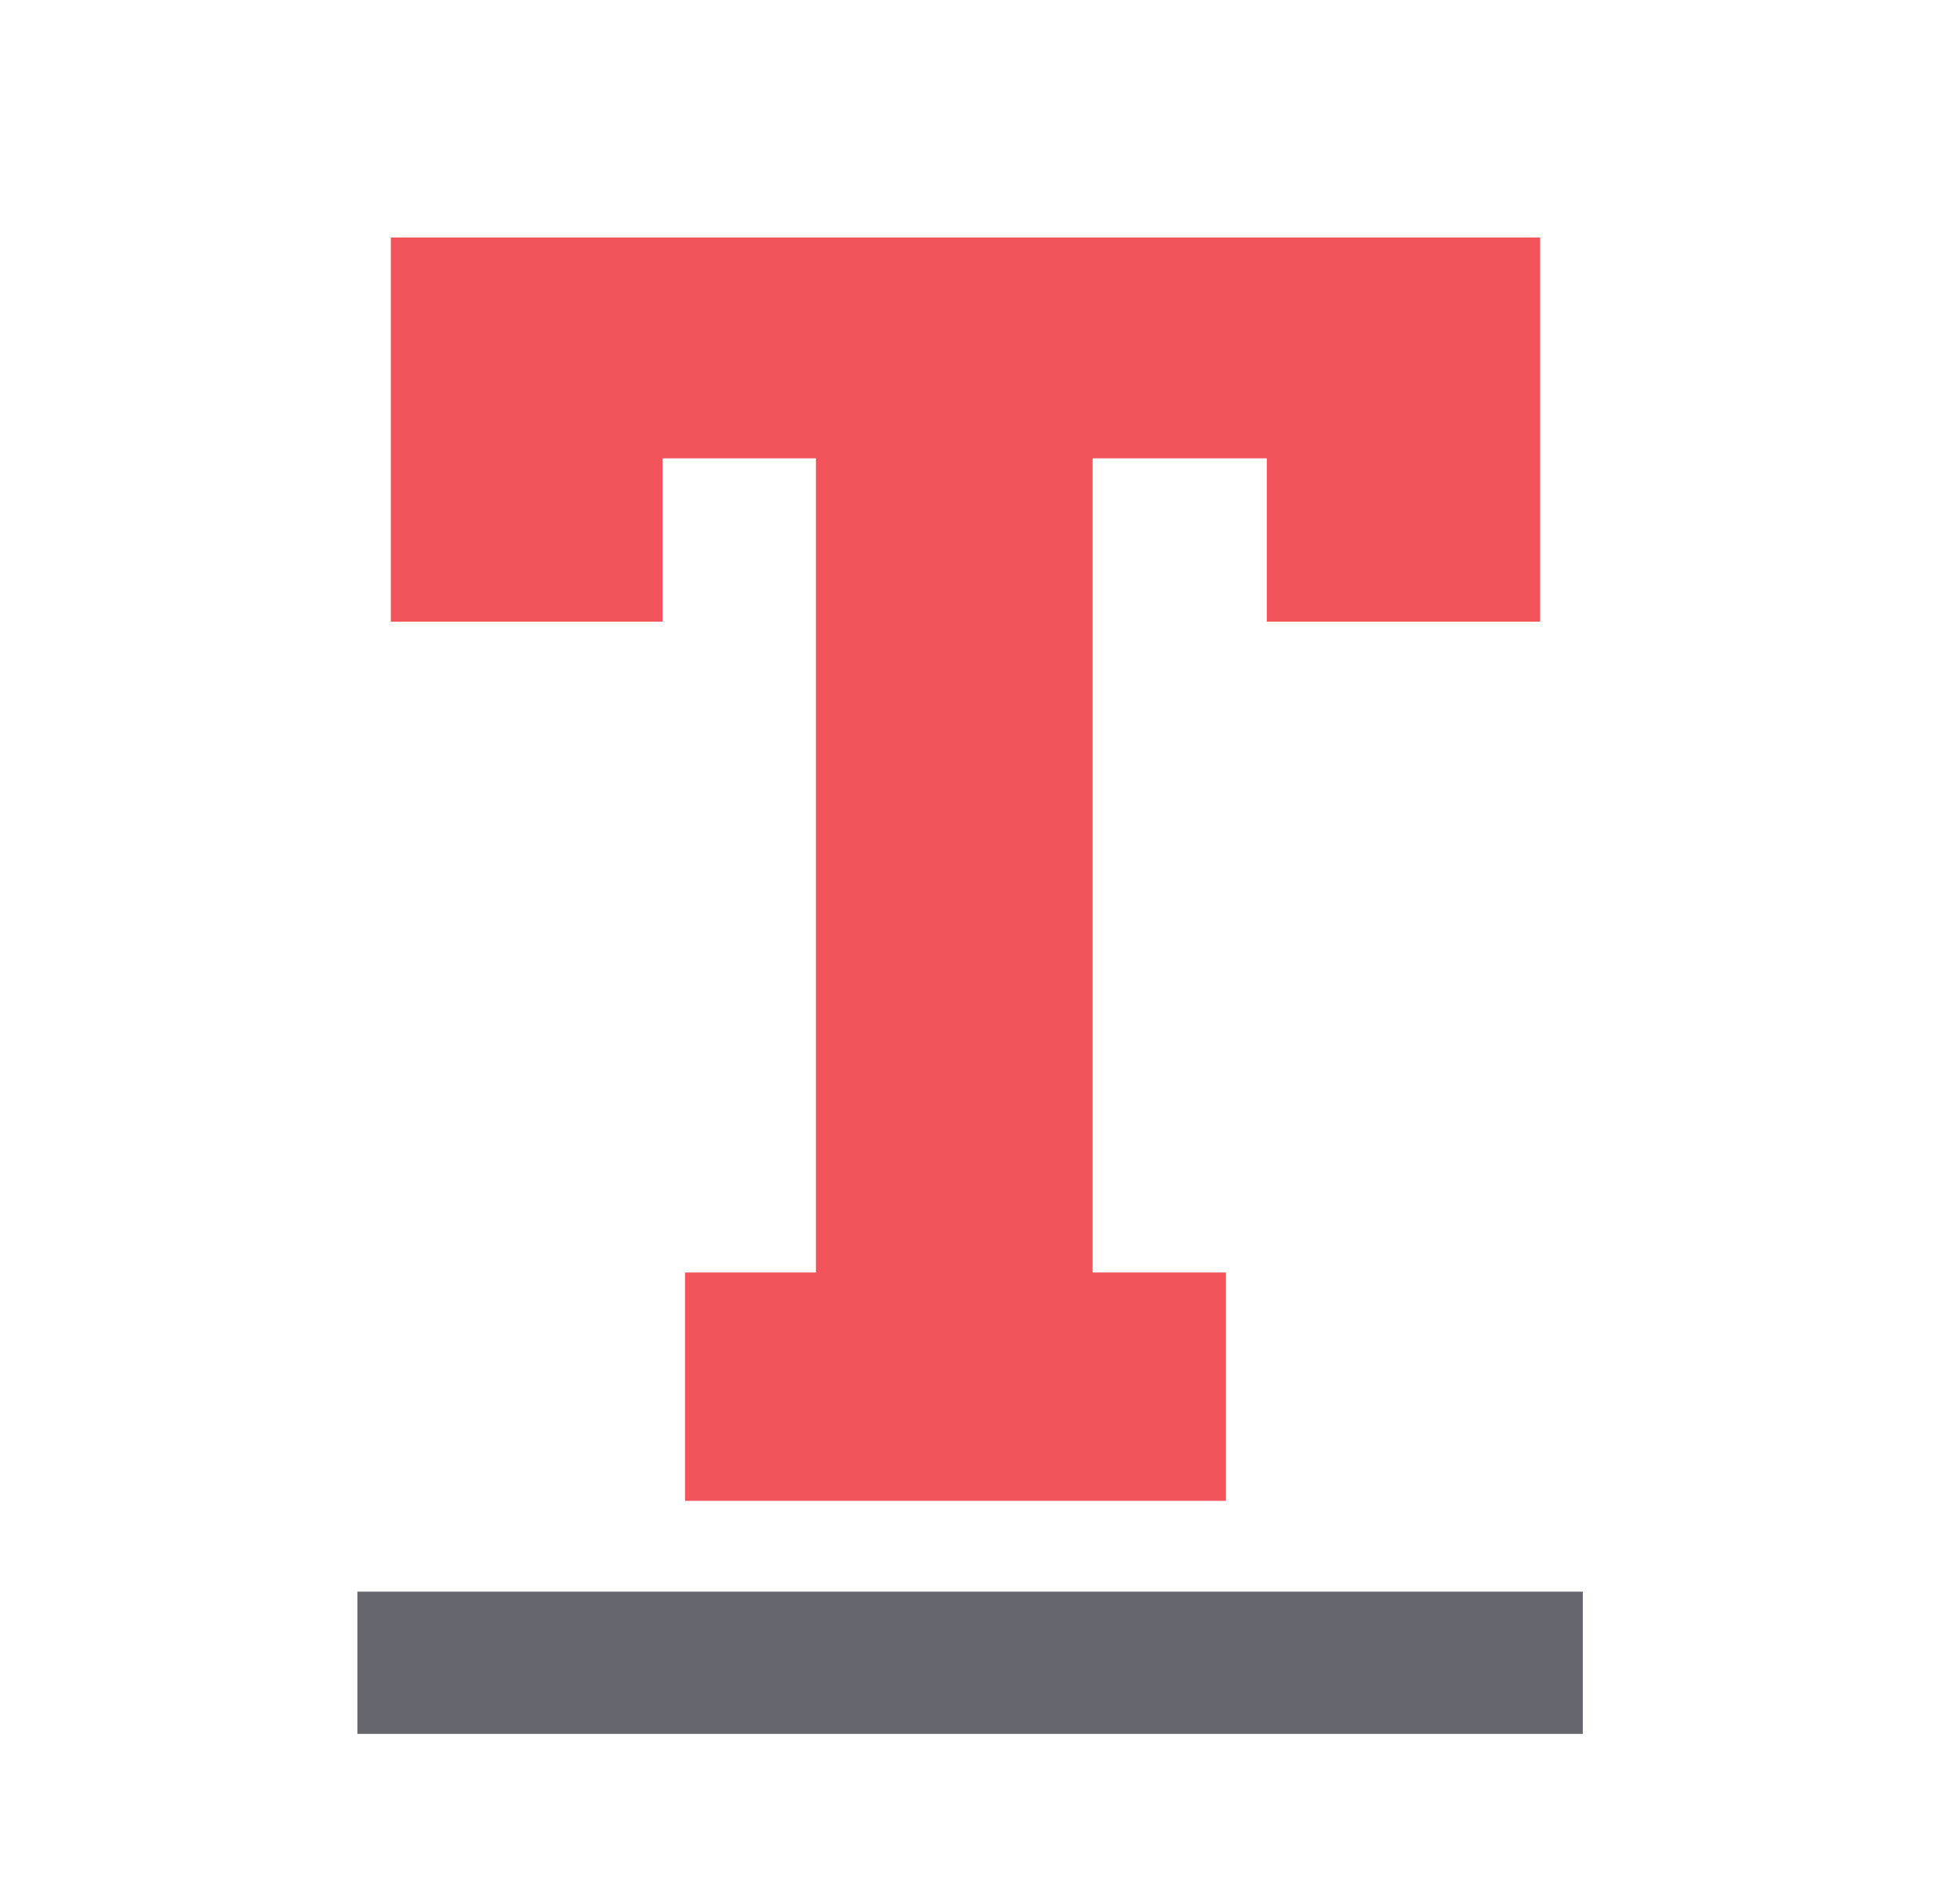
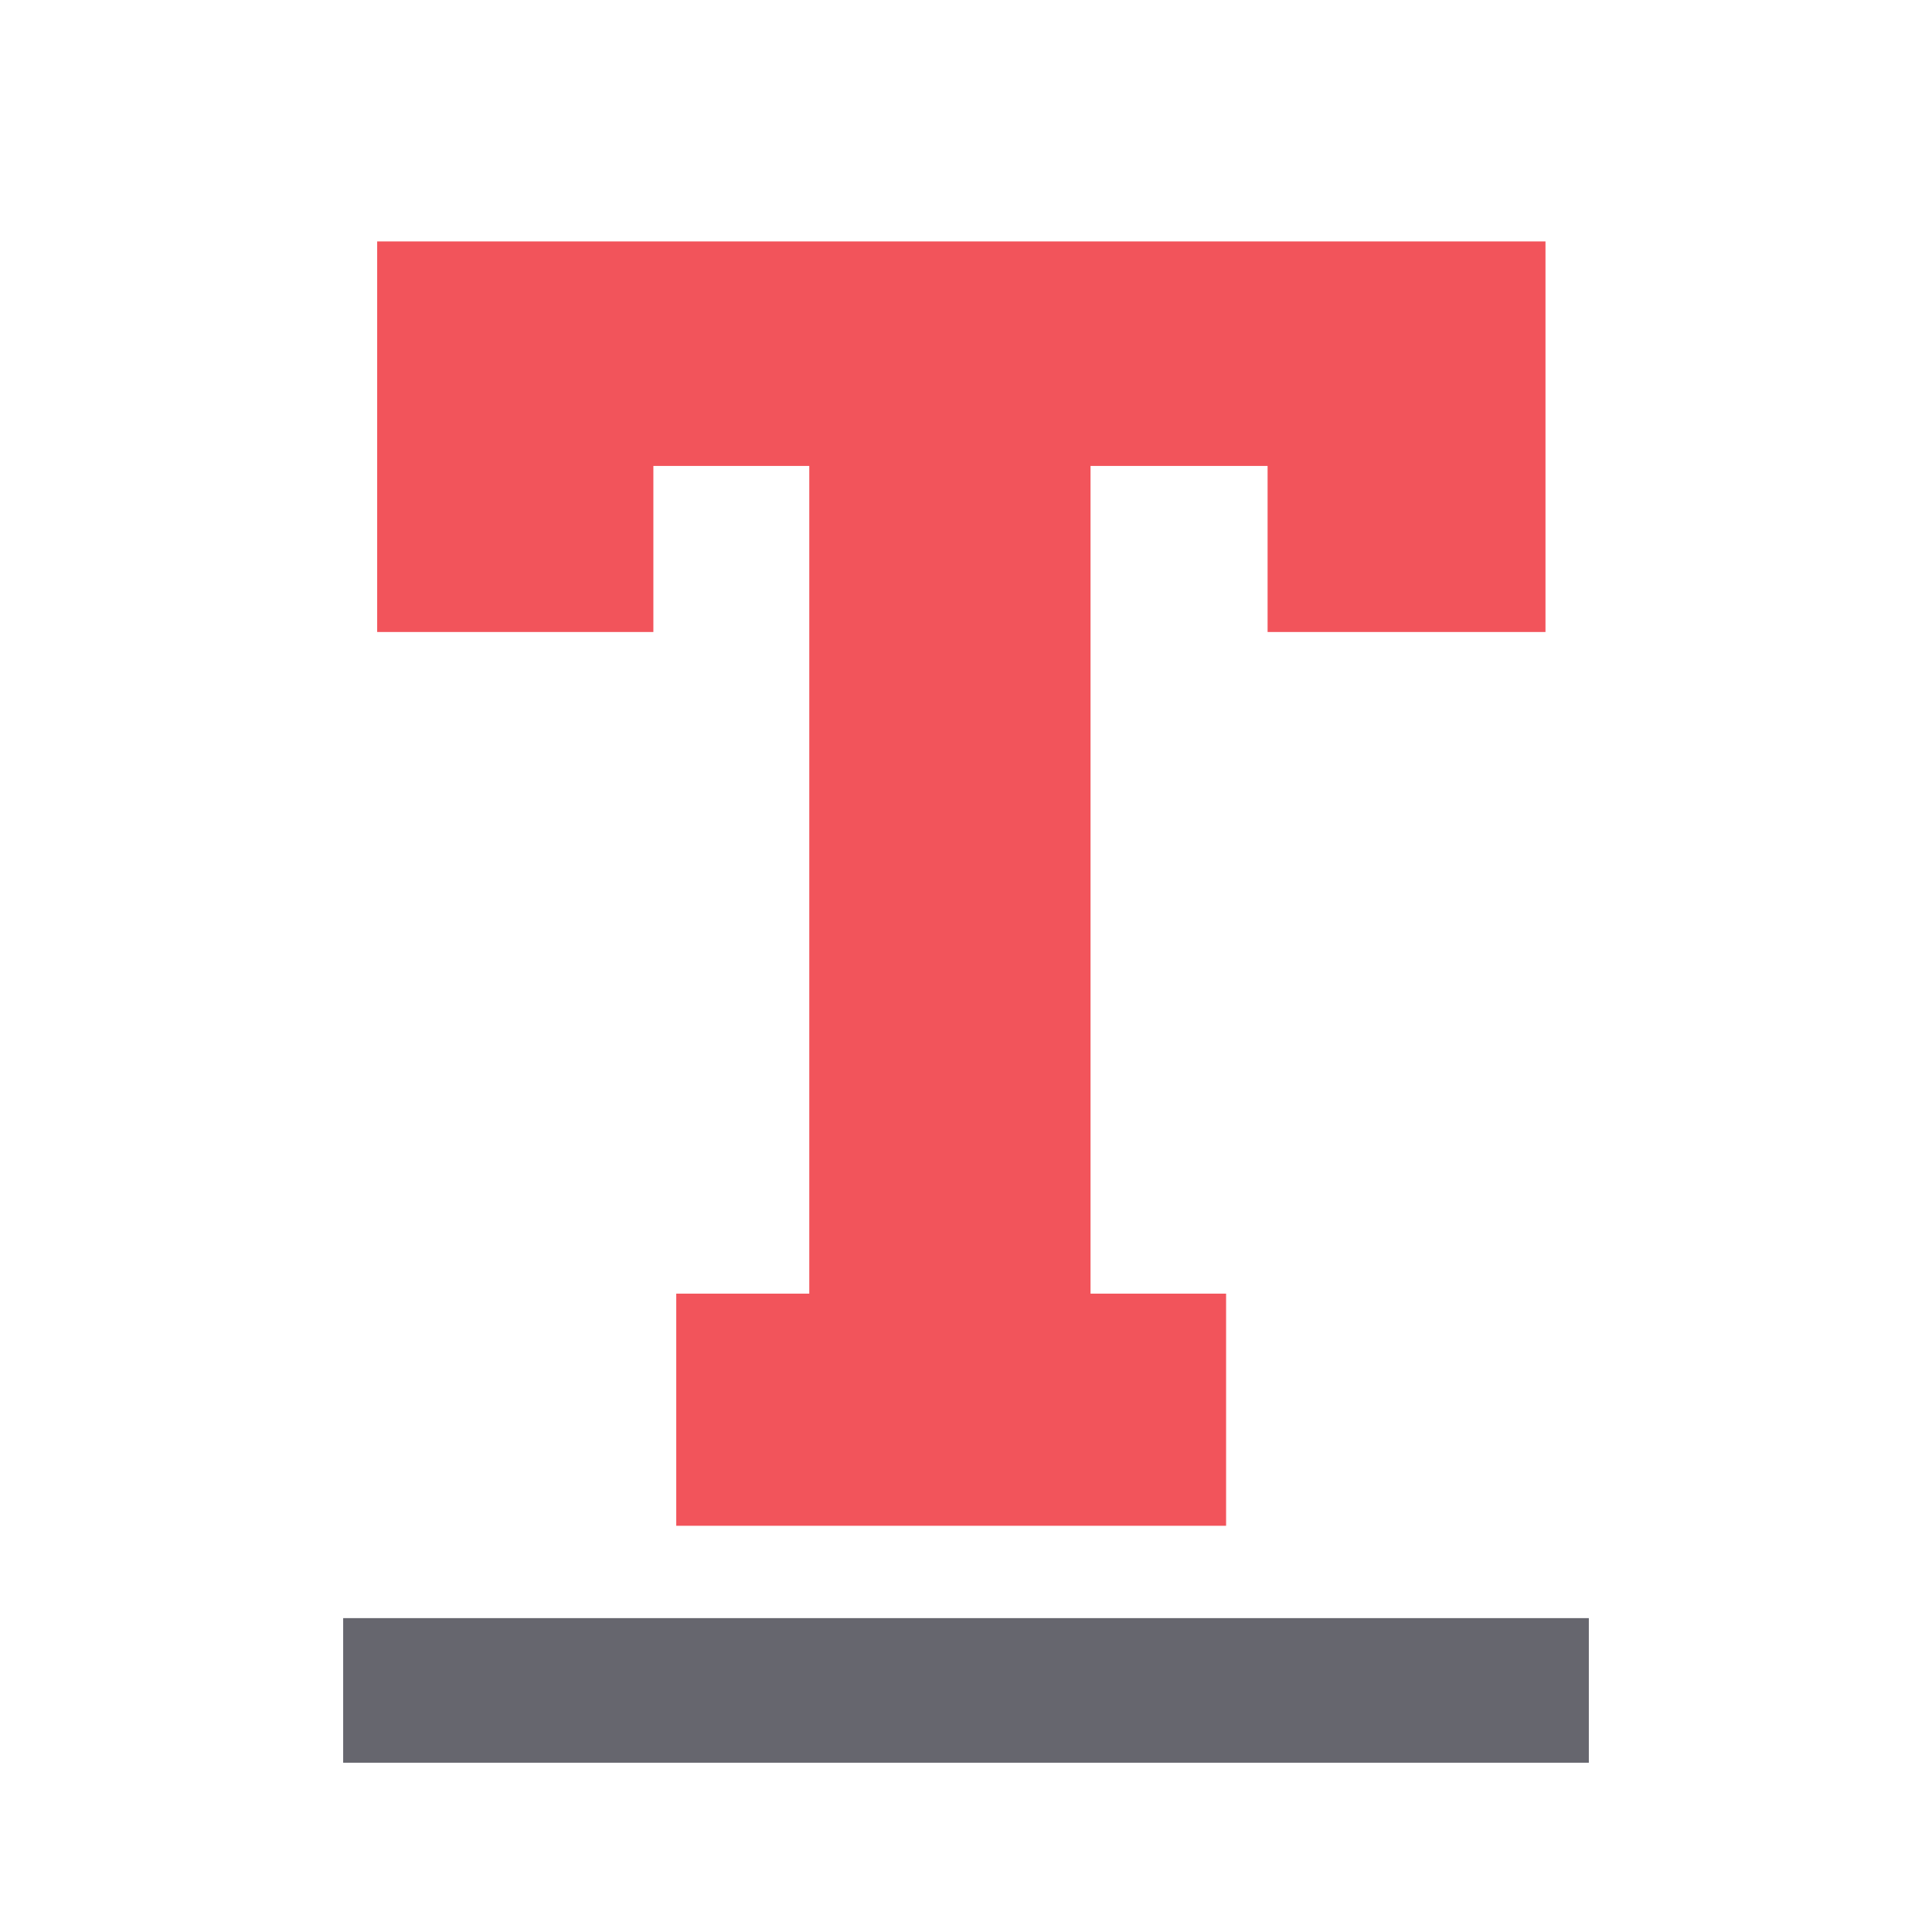
- <svg xmlns="http://www.w3.org/2000/svg" width="100%" height="100%" viewBox="0 0 33 32" version="1.1" xml:space="preserve" style="fill-rule:evenodd;clip-rule:evenodd;stroke-miterlimit:10;">
-   <g transform="matrix(1,0,0,1,-40,0)">
-     <g id="light-components-TextComponent" transform="matrix(0.451519,0,0,0.451519,40.3333,4.9738e-14)">
-       <rect x="0" y="0" width="70.872" height="70.866" style="fill:none;" />
-       <clipPath id="_clip1">
-         <rect x="0" y="0" width="70.872" height="70.866" />
-       </clipPath>
-       <g clip-path="url(#_clip1)">
-         <g id="Text-Component" transform="matrix(1.326,0,0,1.326,-11.5519,-11.1756)">
-           <path d="M27.42,44.216L31.1,44.216L31.1,21.318L26.787,21.318L26.787,25.912L19.146,25.912L19.146,15.107L51.467,15.107L51.467,25.912L43.779,25.912L43.779,21.318L38.881,21.318L38.881,44.216L42.631,44.216L42.631,50.638L27.42,50.638L27.42,44.216Z" style="fill:rgb(242,84,91);fill-rule:nonzero;" />
-           <g transform="matrix(1,0,0,1,18.2053,55.1928)">
-             <path d="M0,0L34.461,0" style="fill:none;fill-rule:nonzero;stroke:rgb(102,102,110);stroke-width:4px;" />
-           </g>
+ <svg xmlns="http://www.w3.org/2000/svg" width="100%" height="100%" viewBox="0 0 32 32" version="1.1" xml:space="preserve" style="fill-rule:evenodd;clip-rule:evenodd;stroke-miterlimit:10;">
+   <g id="light-components-TextComponent" transform="matrix(0.451519,0,0,0.451519,0,0)">
+     <rect x="0" y="0" width="70.872" height="70.866" style="fill:none;" />
+     <clipPath id="_clip1">
+       <rect x="0" y="0" width="70.872" height="70.866" />
+     </clipPath>
+     <g clip-path="url(#_clip1)">
+       <g id="Text-Component" transform="matrix(1.326,0,0,1.326,-11.5519,-11.1756)">
+         <path d="M27.42,44.216L31.1,44.216L31.1,21.318L26.787,21.318L26.787,25.912L19.146,25.912L19.146,15.107L51.467,15.107L51.467,25.912L43.779,25.912L43.779,21.318L38.881,21.318L38.881,44.216L42.631,44.216L42.631,50.638L27.42,50.638L27.42,44.216Z" style="fill:rgb(242,84,91);fill-rule:nonzero;" />
+         <g transform="matrix(1,0,0,1,18.2053,55.1928)">
+           <path d="M0,0L34.461,0" style="fill:none;fill-rule:nonzero;stroke:rgb(102,102,110);stroke-width:4px;" />
        </g>
      </g>
    </g>
  </g>
</svg>
